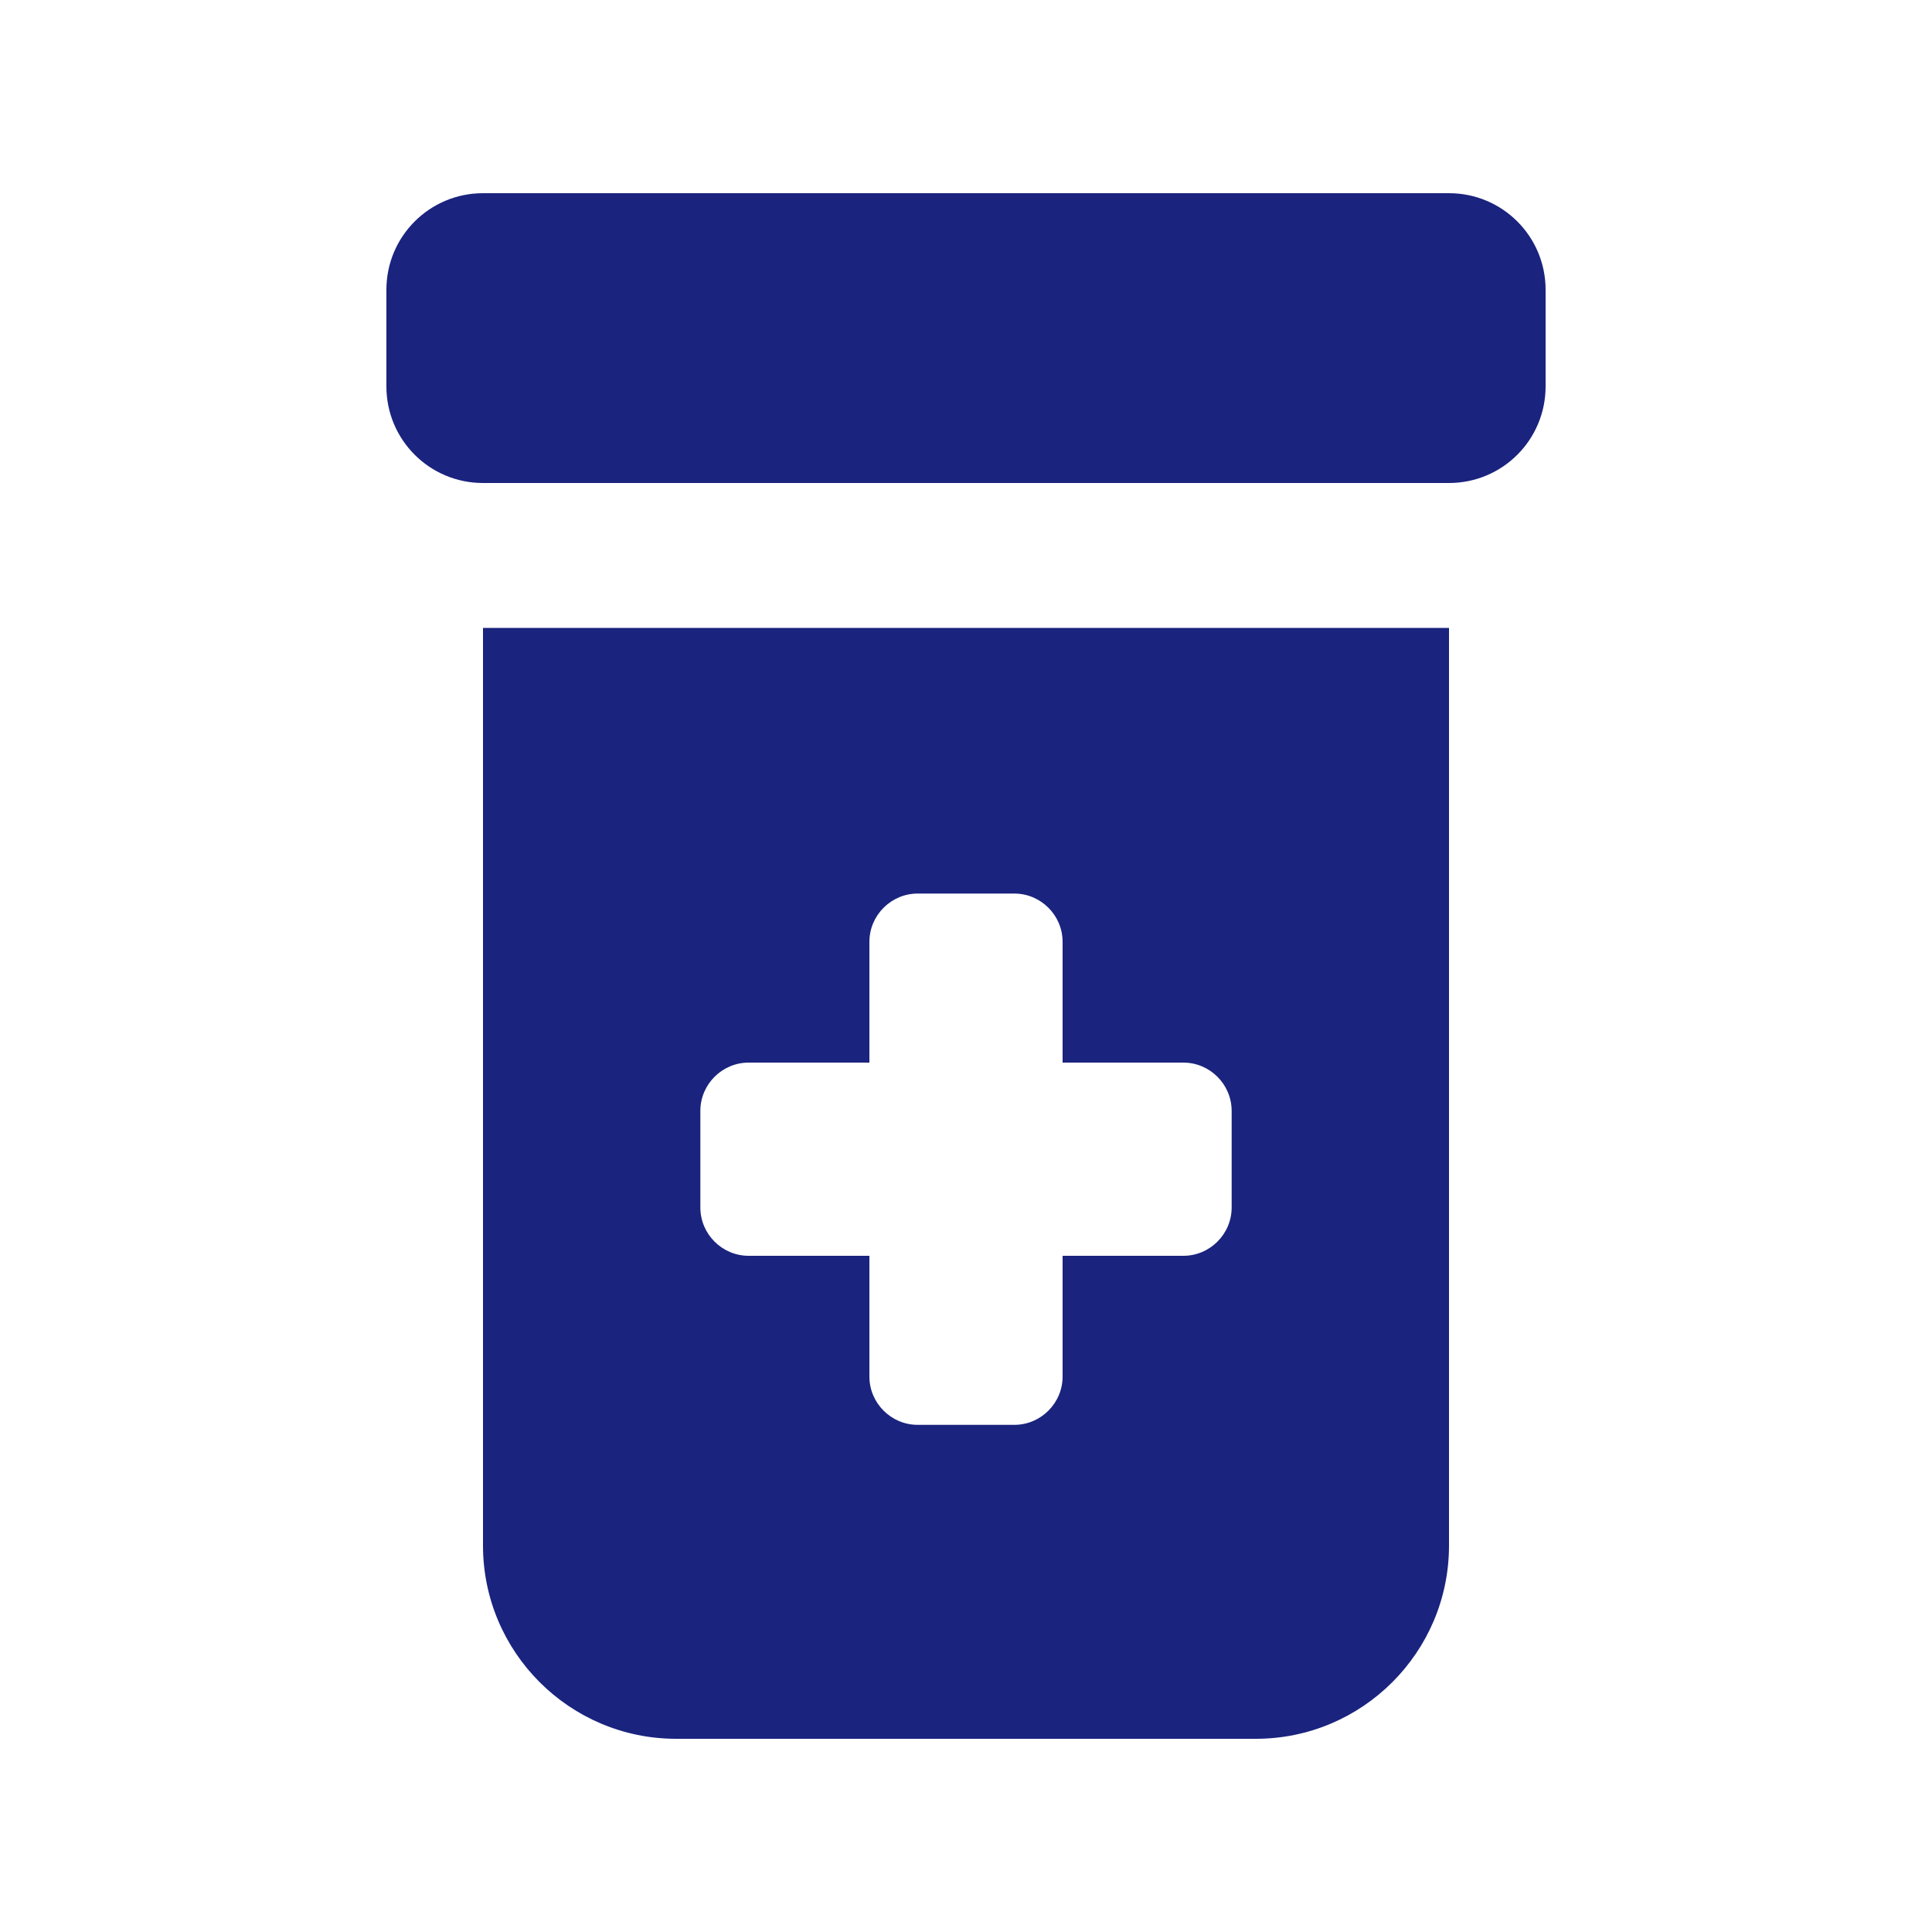
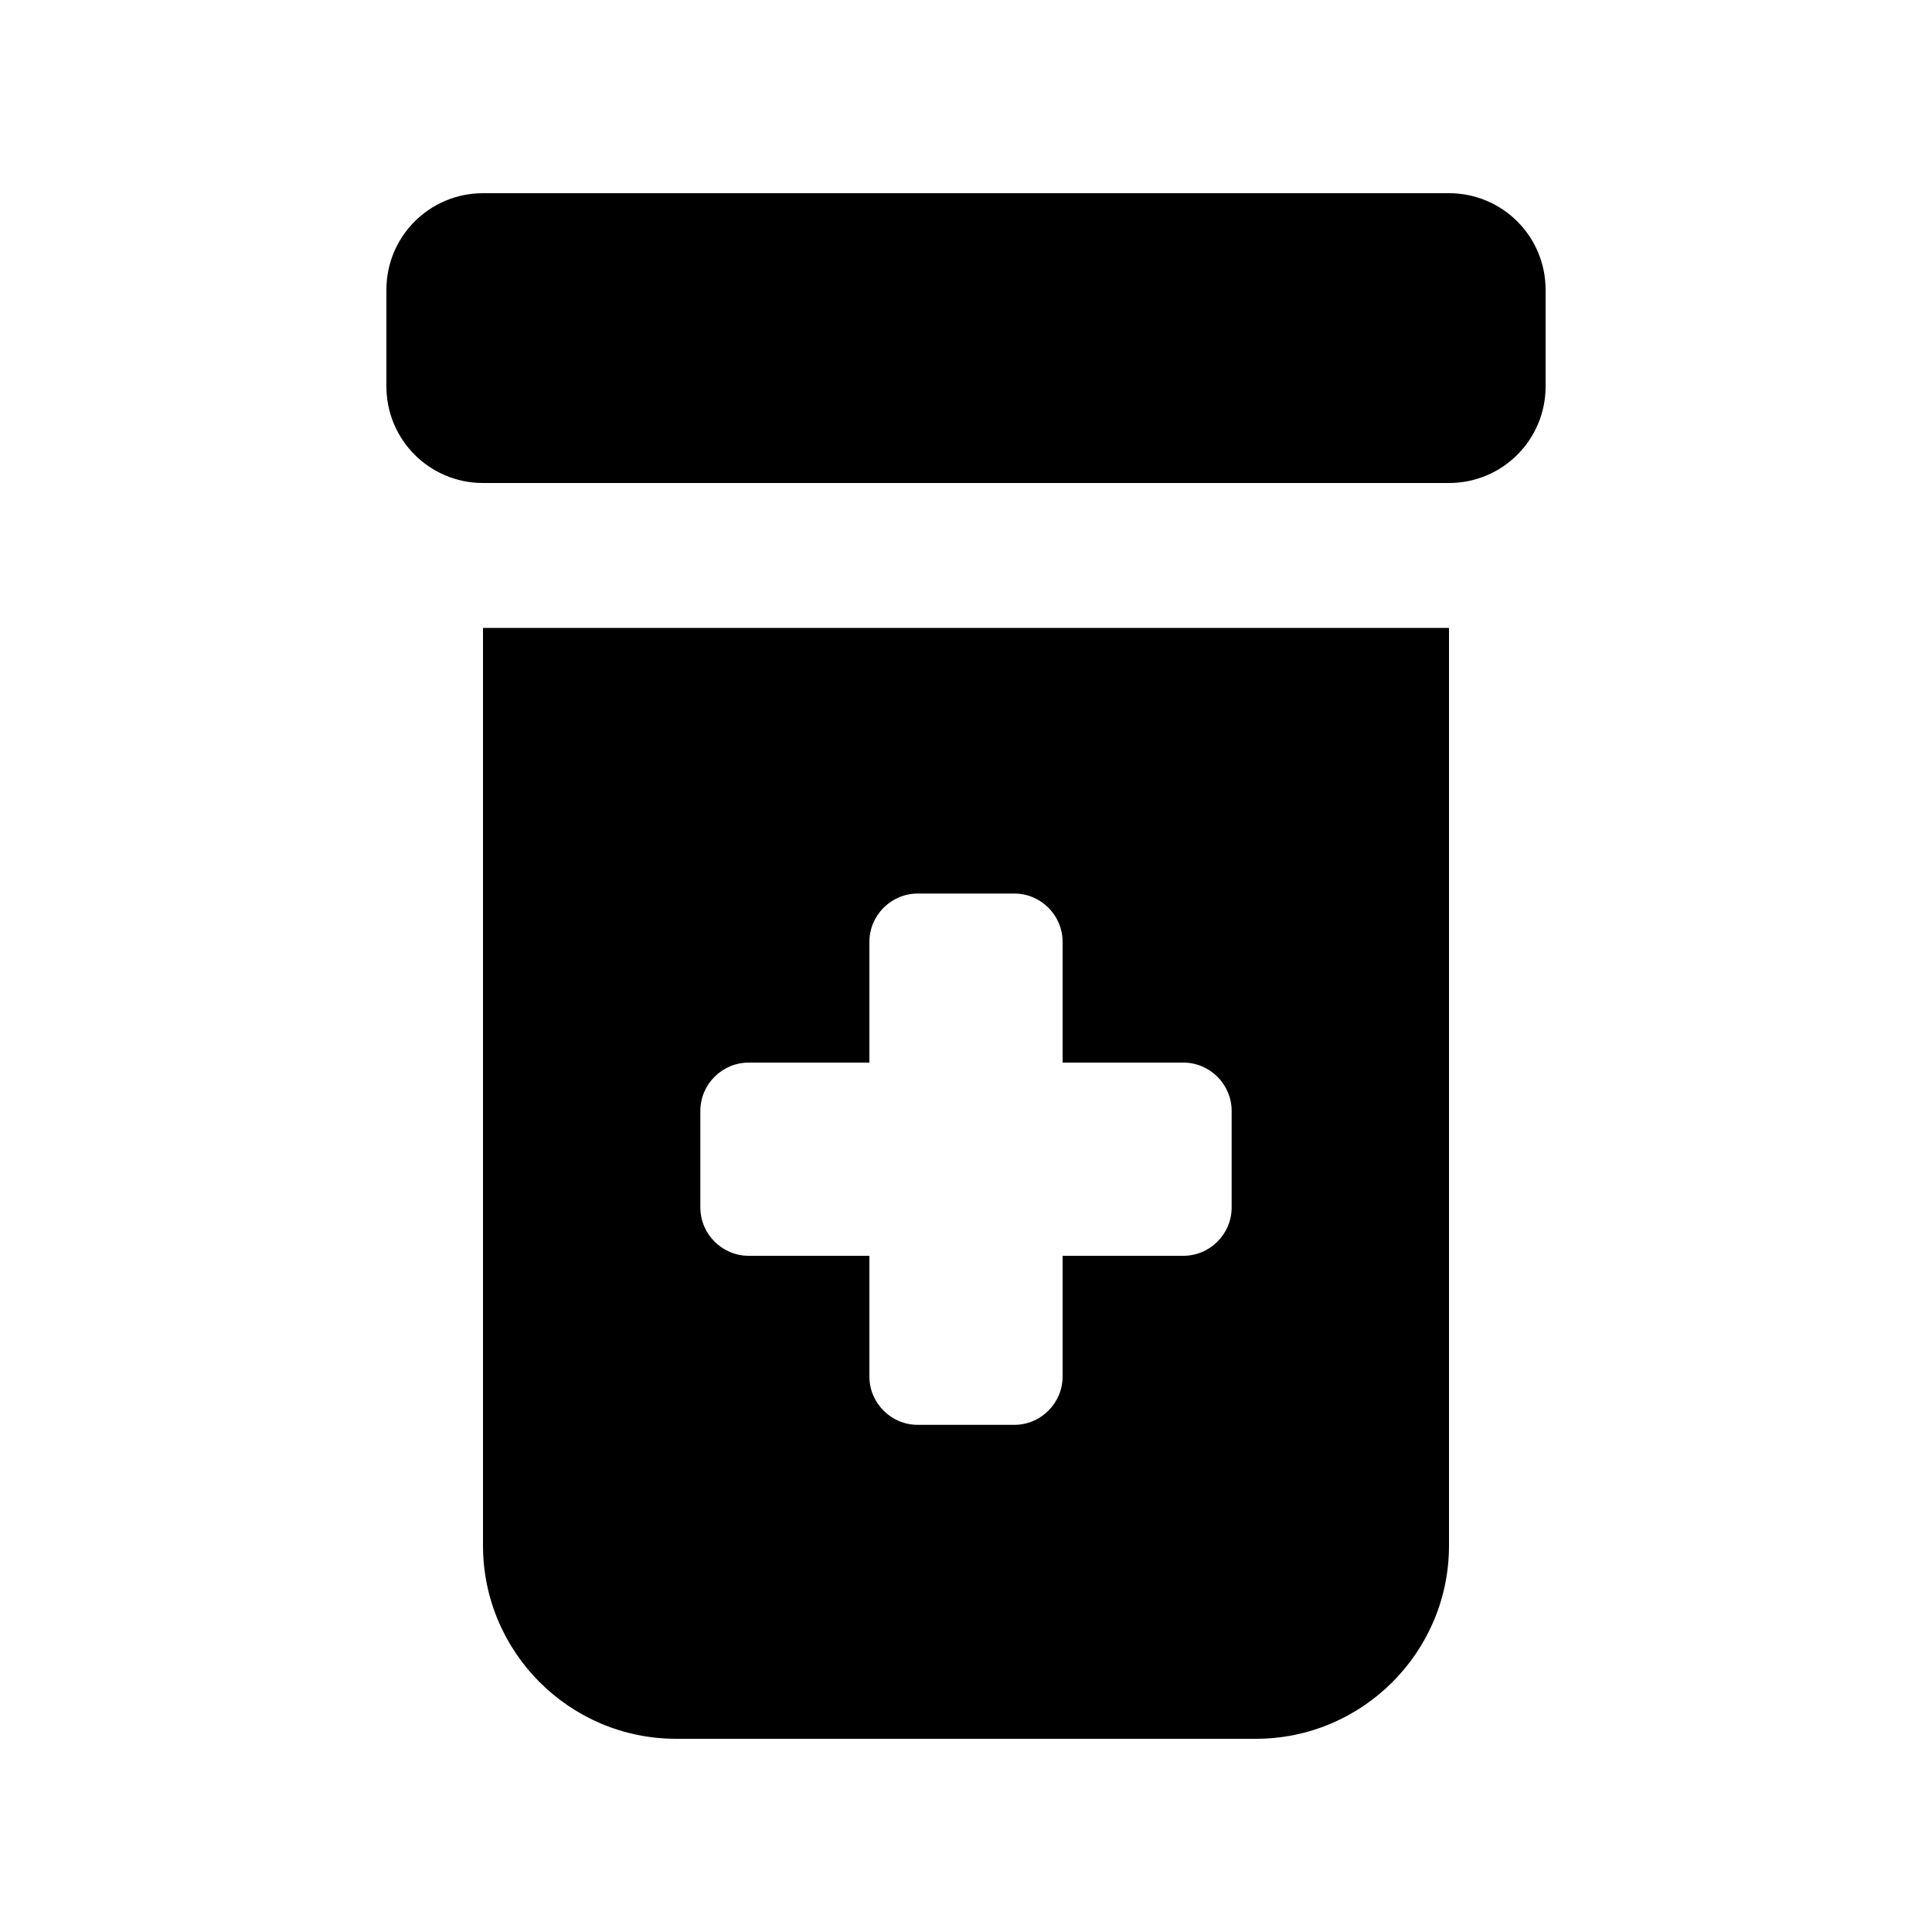
<svg xmlns="http://www.w3.org/2000/svg" viewBox="0 0 640 640">
-   <path fill="#1a237e" d="M128 96C128 78.3 142.3 64 160 64L480 64C497.7 64 512 78.3 512 96L512 128C512 145.7 497.7 160 480 160L160 160C142.3 160 128 145.7 128 128L128 96zM160 208L480 208L480 512C480 547.3 451.3 576 416 576L224 576C188.7 576 160 547.3 160 512L160 208zM288 312L288 352L248 352C239.2 352 232 359.2 232 368L232 400C232 408.8 239.2 416 248 416L288 416L288 456C288 464.8 295.2 472 304 472L336 472C344.8 472 352 464.8 352 456L352 416L392 416C400.8 416 408 408.8 408 400L408 368C408 359.2 400.8 352 392 352L352 352L352 312C352 303.2 344.8 296 336 296L304 296C295.2 296 288 303.2 288 312z" />
+   <path fill="currentColor" d="M128 96C128 78.3 142.3 64 160 64L480 64C497.7 64 512 78.3 512 96L512 128C512 145.7 497.7 160 480 160L160 160C142.3 160 128 145.7 128 128L128 96zM160 208L480 208L480 512C480 547.3 451.3 576 416 576L224 576C188.7 576 160 547.3 160 512L160 208zM288 312L288 352L248 352C239.2 352 232 359.2 232 368L232 400C232 408.8 239.2 416 248 416L288 416L288 456C288 464.8 295.2 472 304 472L336 472C344.8 472 352 464.8 352 456L352 416L392 416C400.8 416 408 408.8 408 400L408 368C408 359.2 400.8 352 392 352L352 352L352 312C352 303.2 344.8 296 336 296L304 296C295.2 296 288 303.2 288 312z" />
</svg>
